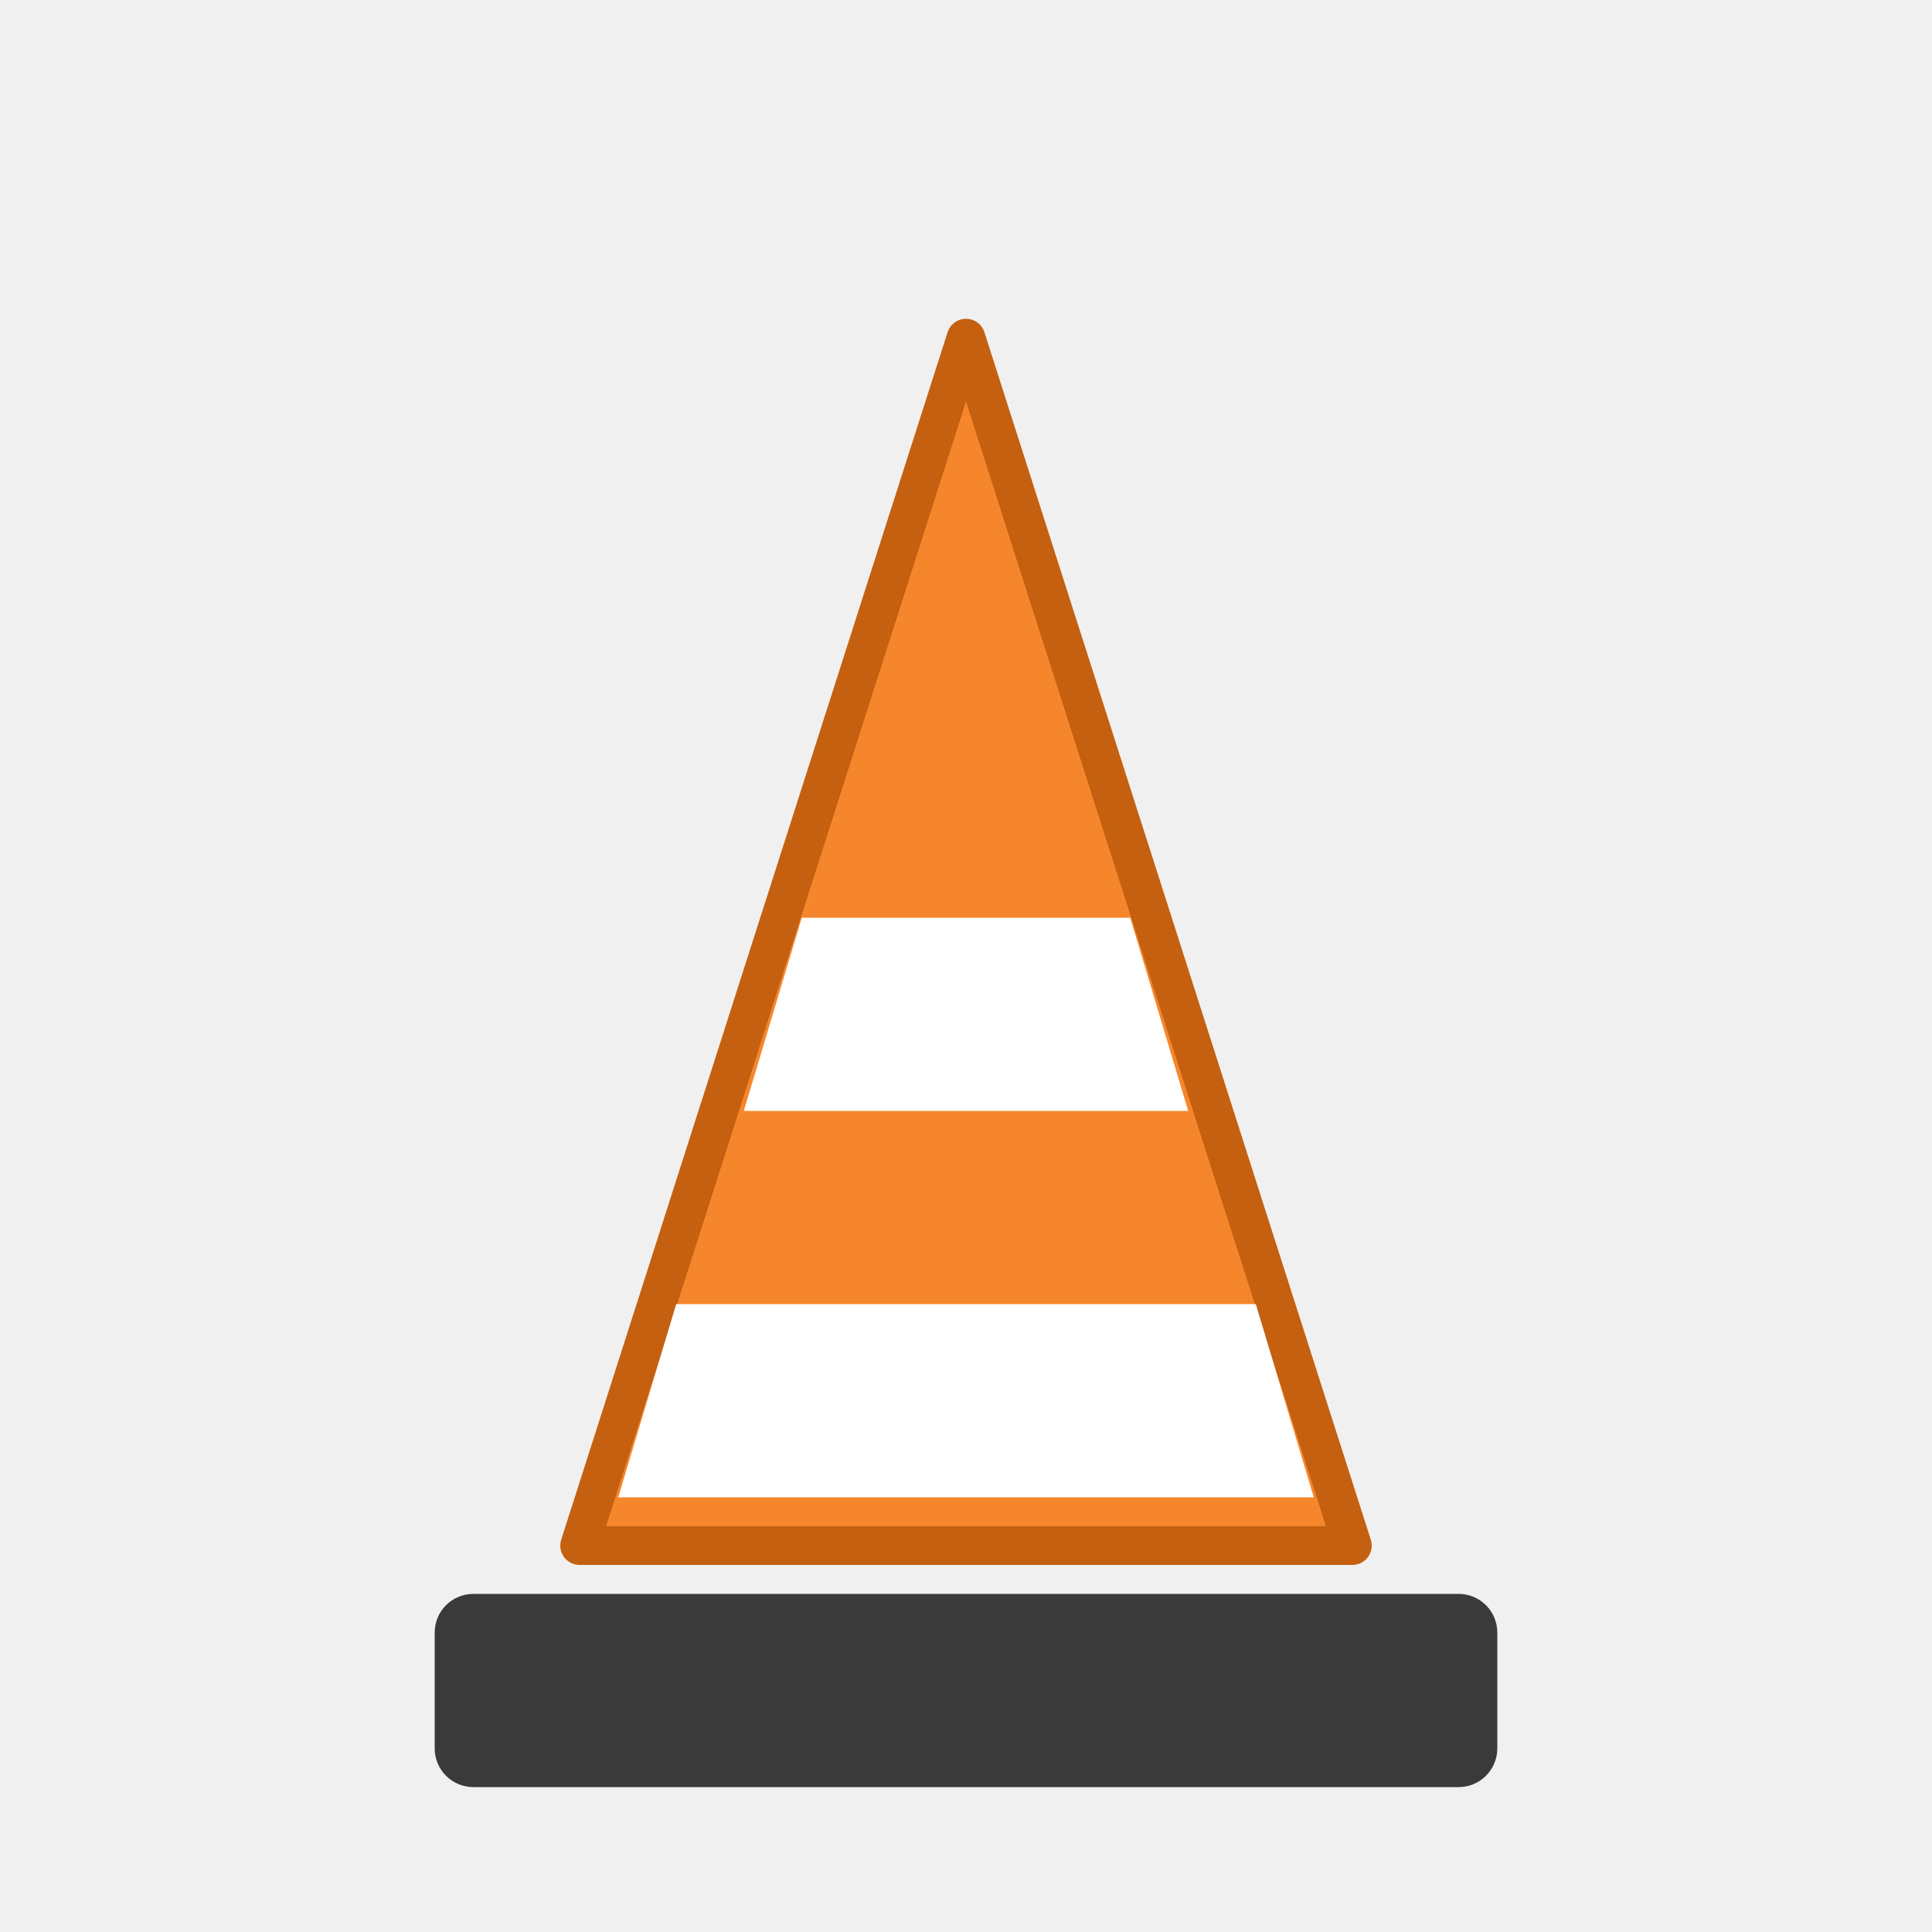
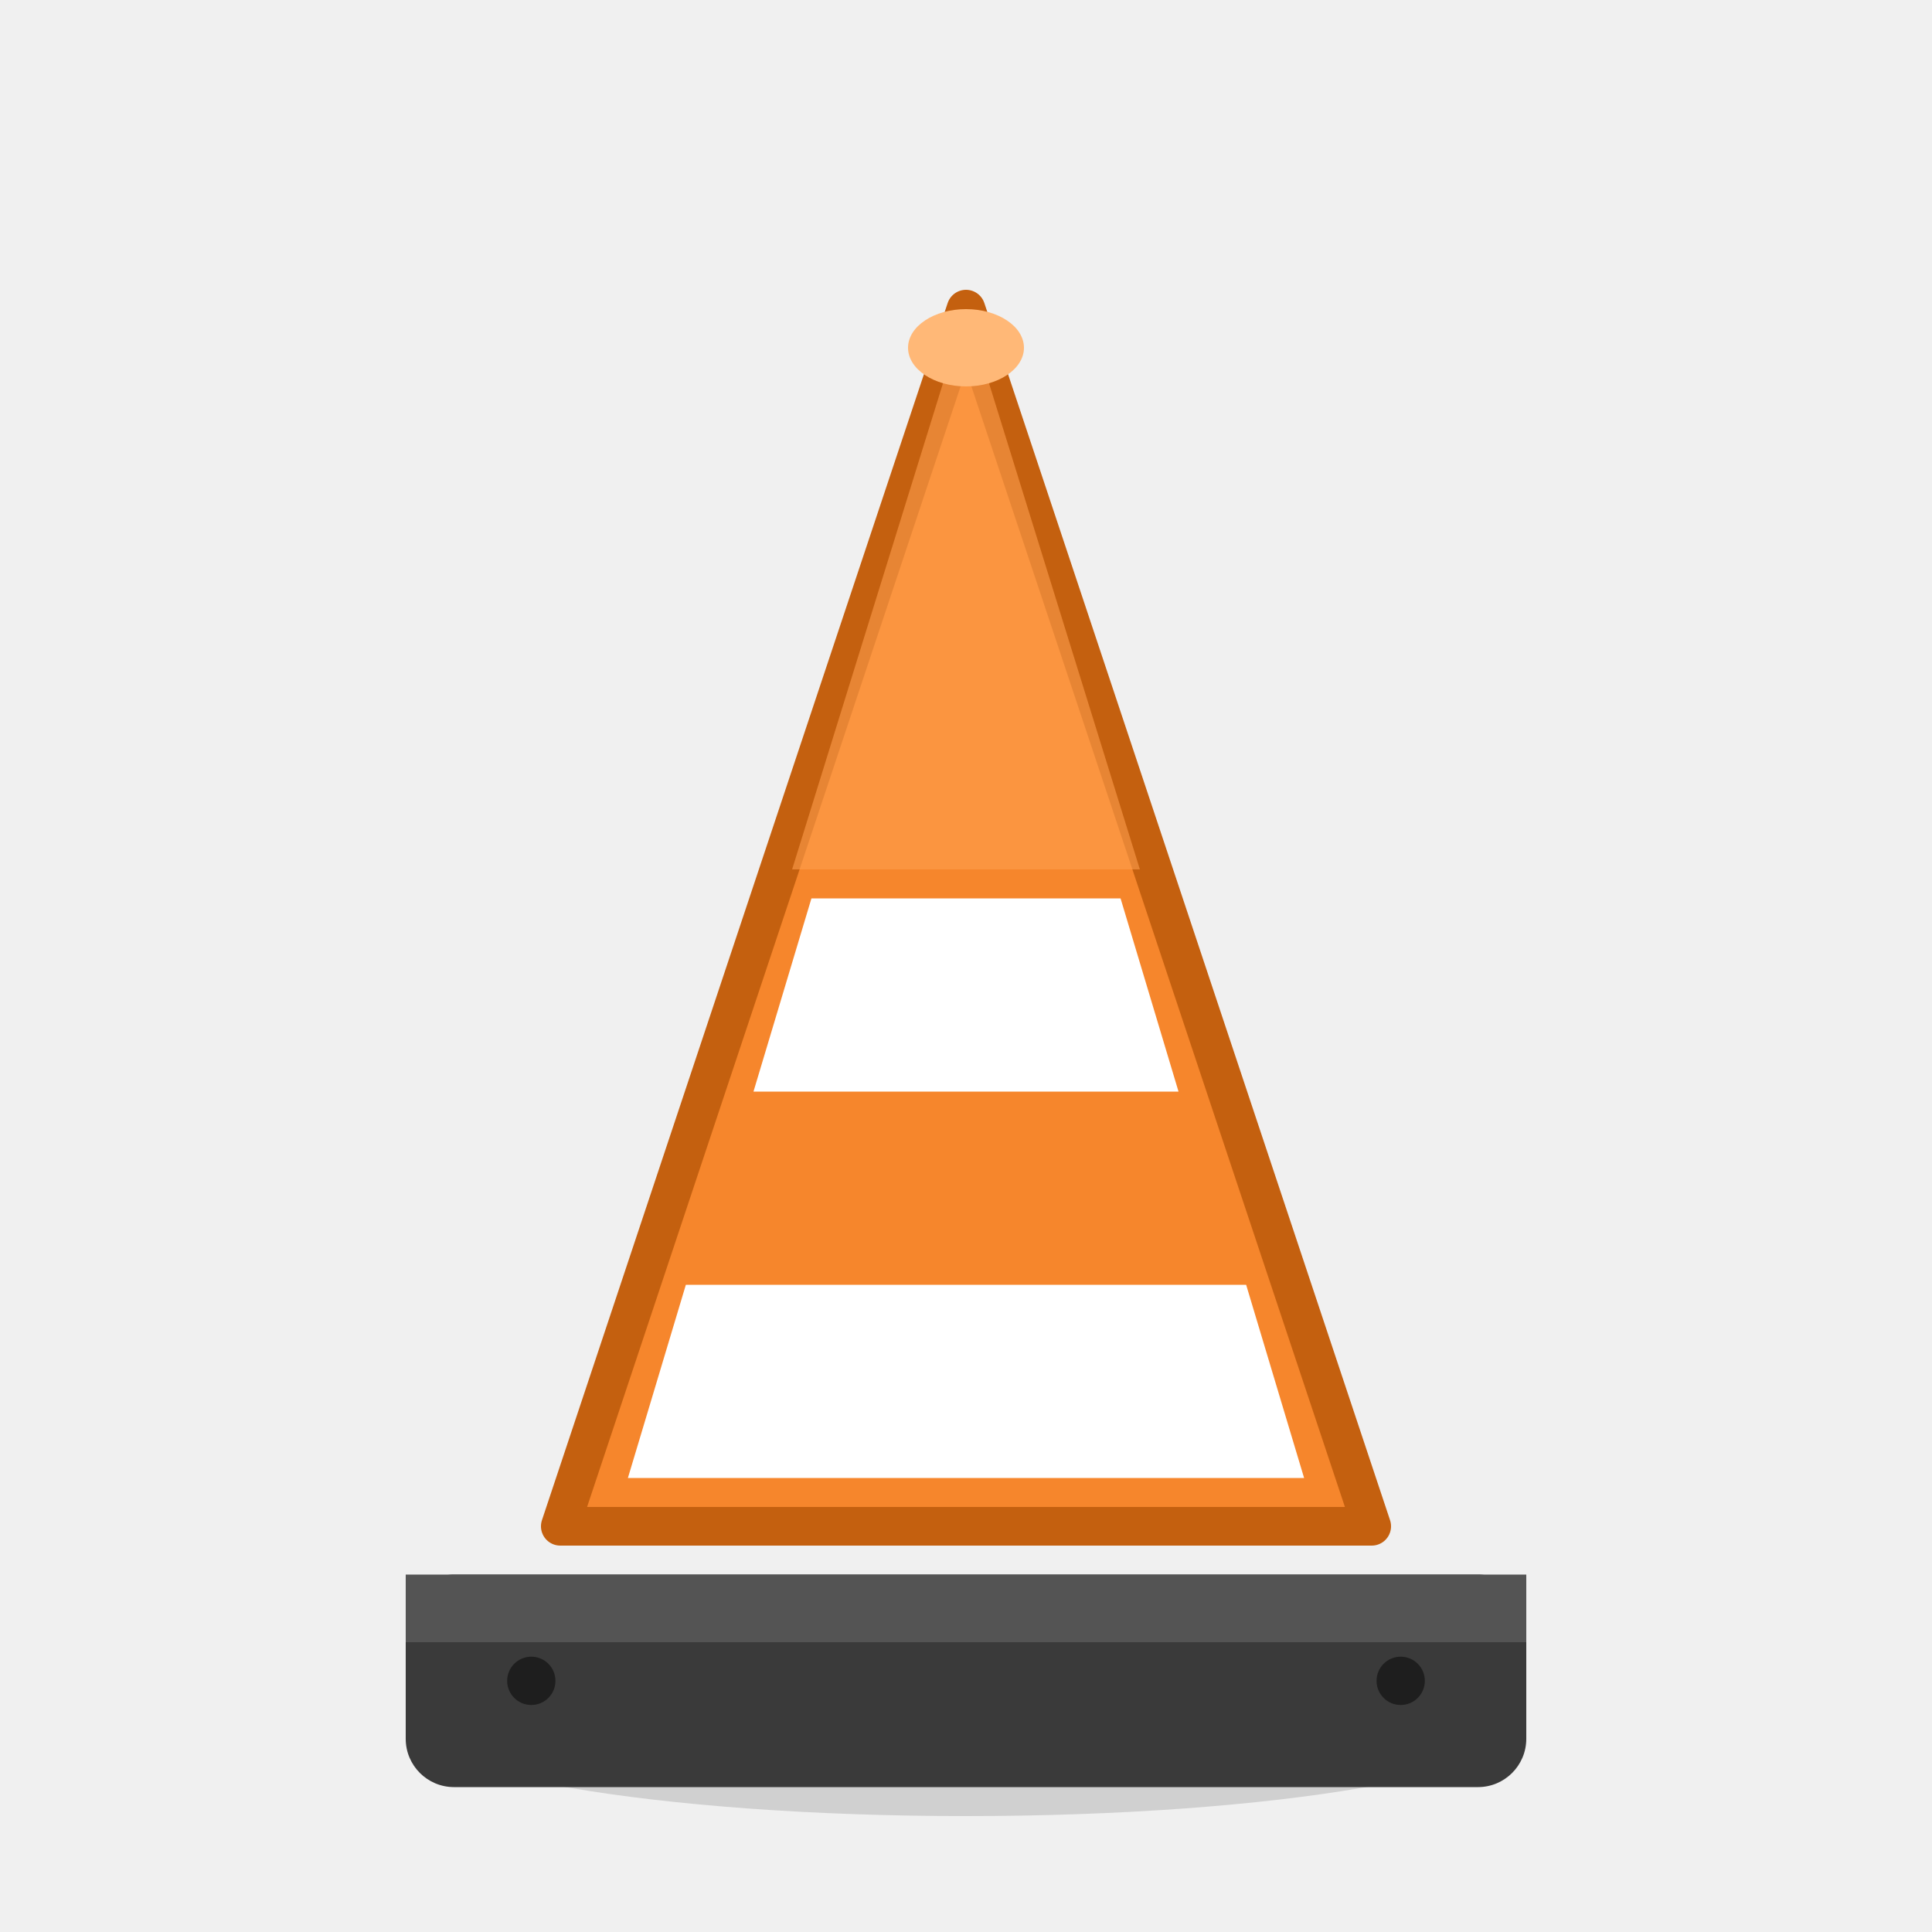
<svg xmlns="http://www.w3.org/2000/svg" viewBox="0 0 200 200">
-   <rect x="45" y="165" width="110" height="20" rx="4" fill="#3A3A3A" />
-   <polygon points="100,35 140,160 60,160" fill="#F6862C" stroke="#C4600F" stroke-width="4" stroke-linejoin="round" />
-   <polygon points="83,95 117,95 123,115 77,115" fill="#FFFFFF" />
-   <polygon points="70,135 130,135 136,155 64,155" fill="#FFFFFF" />
+   <ellipse cx="100" cy="178" rx="58" ry="10" fill="#00000022" />
+   <rect x="42" y="163" width="116" height="22" rx="5" fill="#3A3A3A" />
+   <rect x="42" y="163" width="116" height="7" fill="#545454" />
+   <circle cx="55" cy="174" r="2.5" fill="#1E1E1E" />
+   <circle cx="145" cy="174" r="2.5" fill="#1E1E1E" />
+   <polygon points="100,32 142,158 58,158" fill="#F6862C" stroke="#C4600F" stroke-width="4" stroke-linejoin="round" />
+   <polygon points="100,32 118,90 82,90" fill="#FF9E4D" opacity="0.6" />
+   <polygon points="84,93 116,93 122,113 78,113" fill="#FFFFFF" />
+   <polygon points="71,133 129,133 135,153 65,153" fill="#FFFFFF" />
+   <ellipse cx="100" cy="36" rx="6" ry="4" fill="#FFB877" />
</svg>
